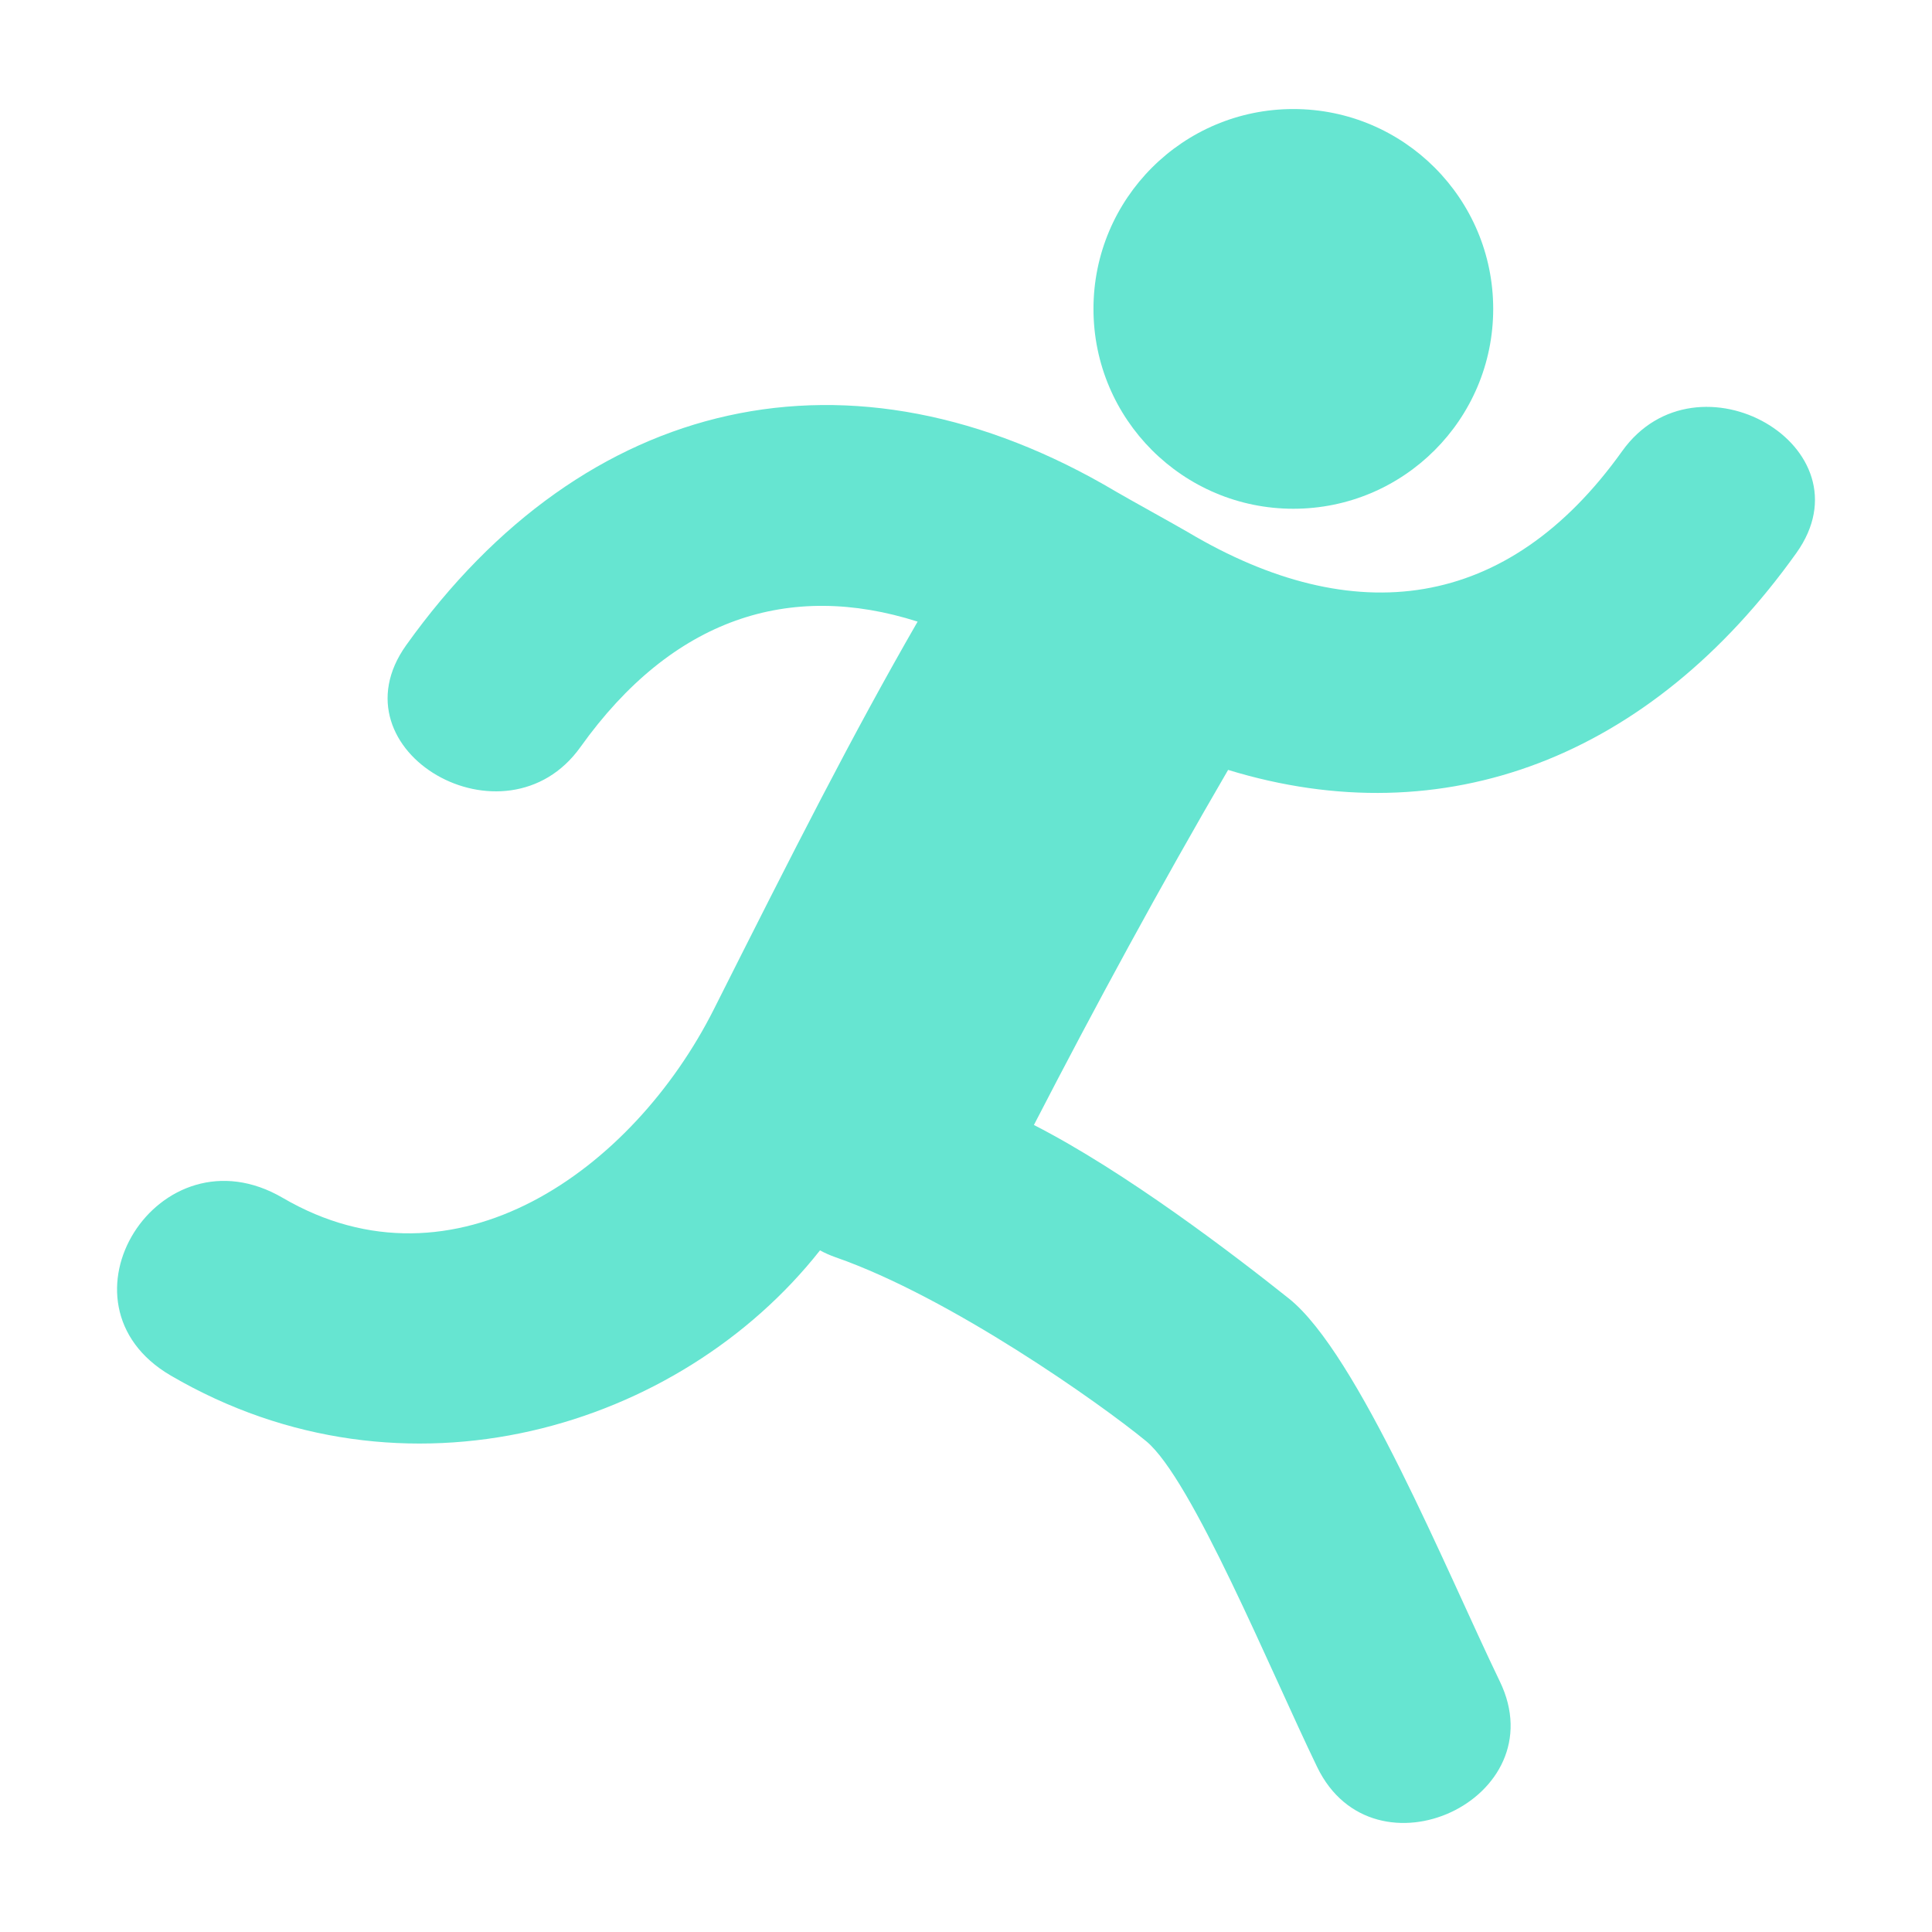
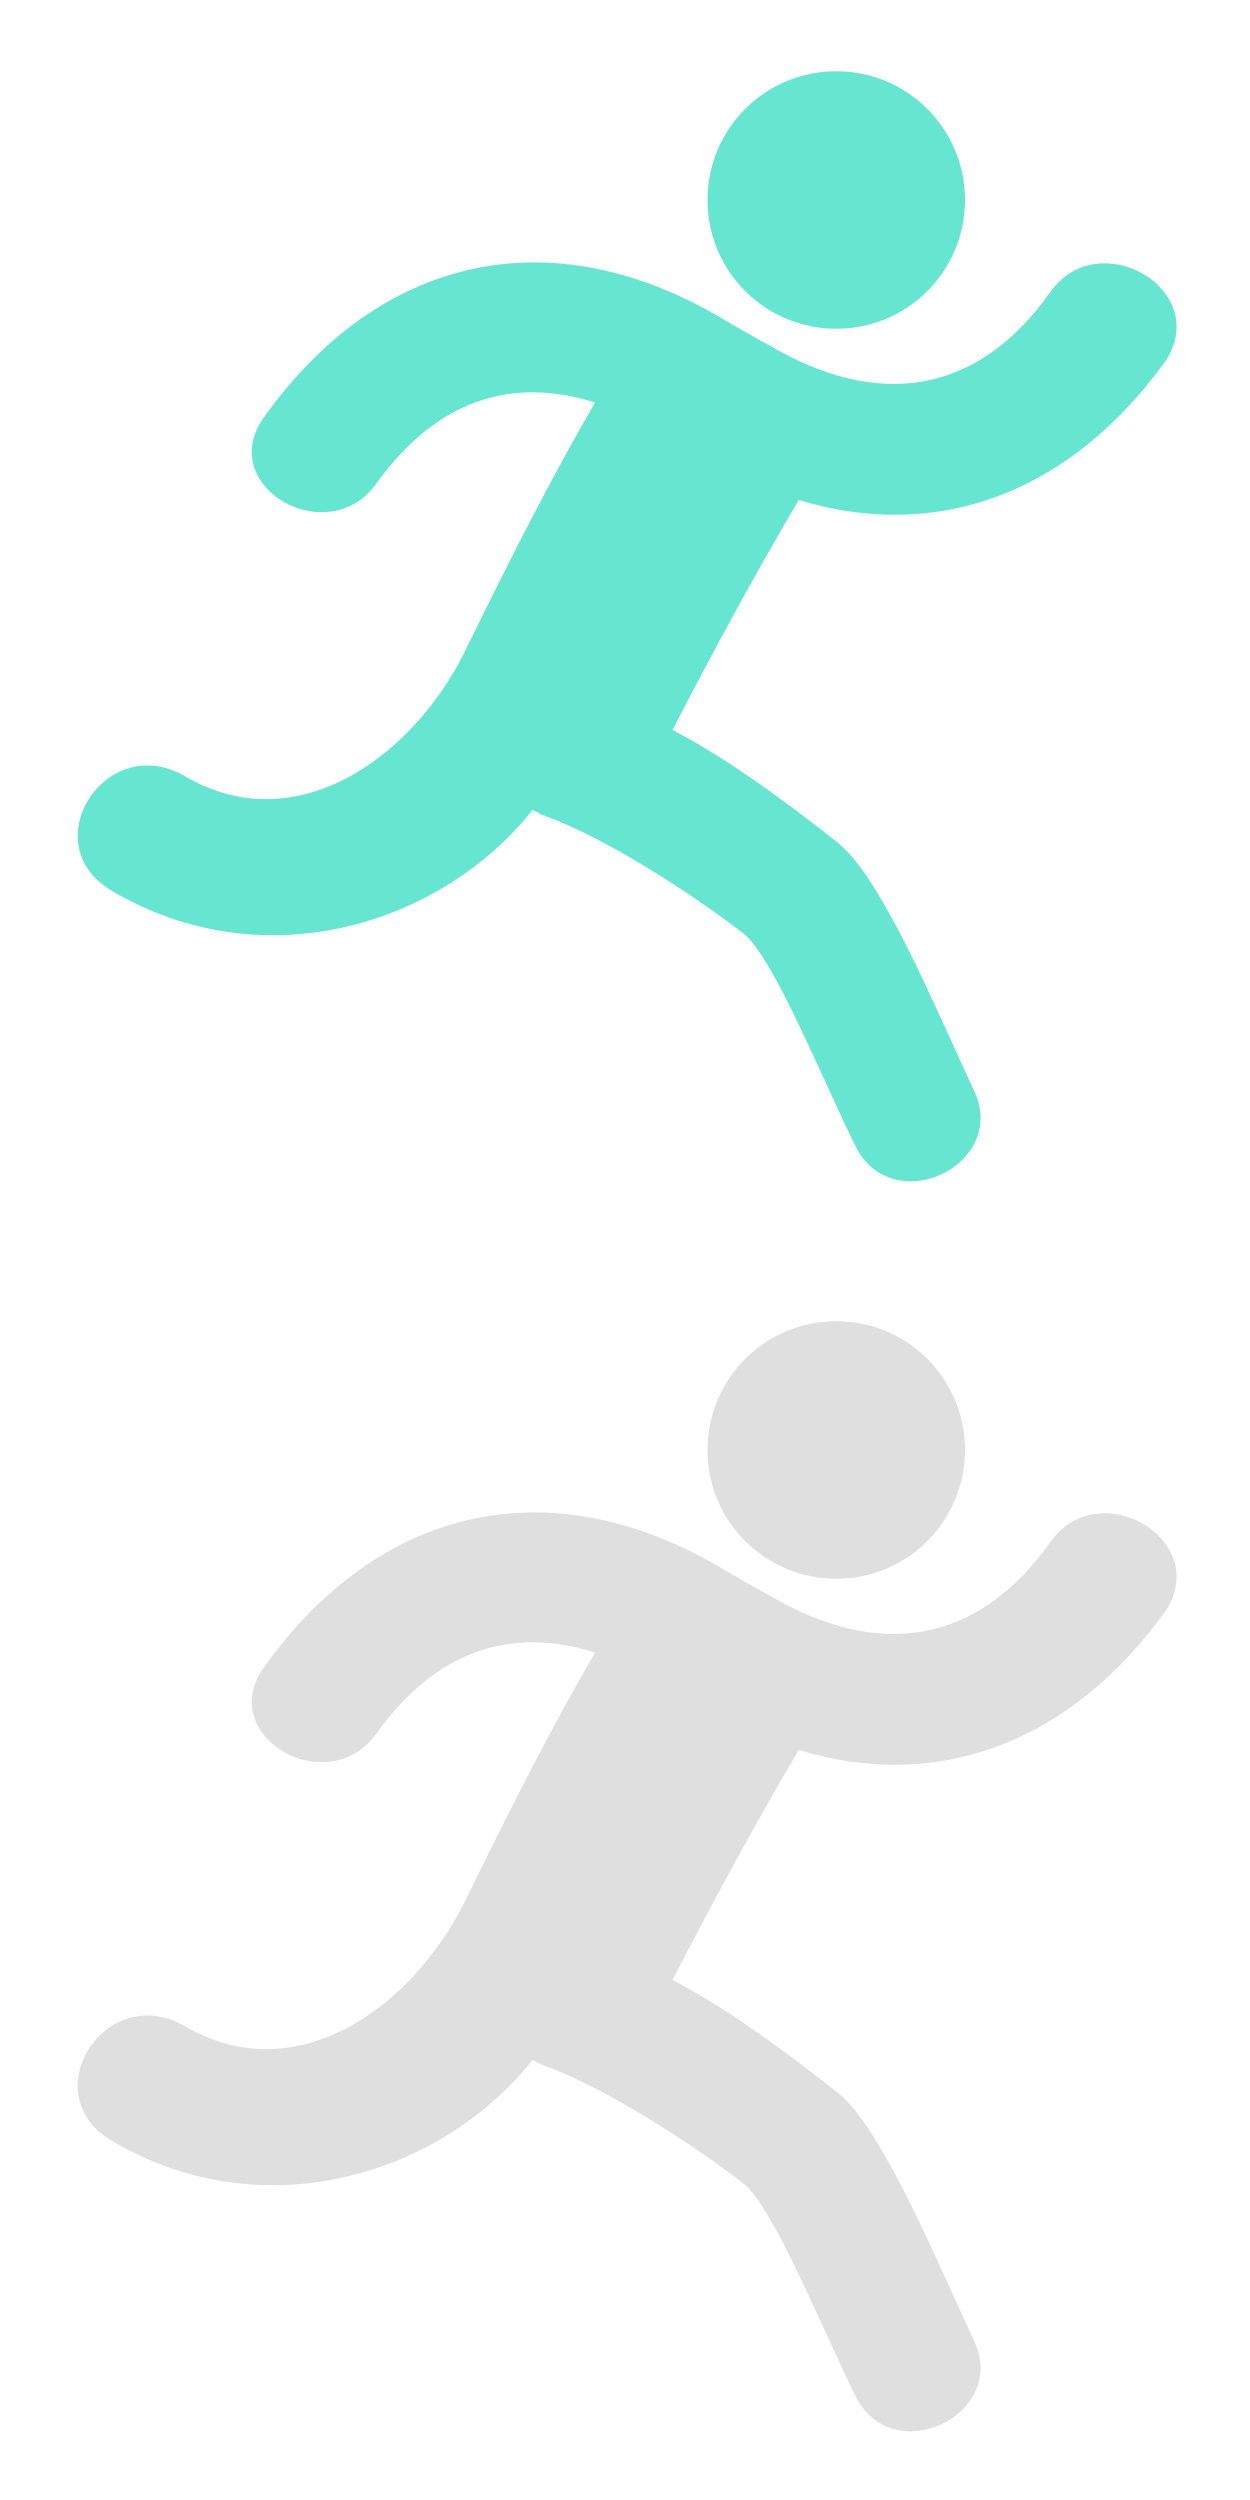
- <svg xmlns="http://www.w3.org/2000/svg" version="1.1" id="Calque_1" x="0px" y="0px" width="100px" height="100px" viewBox="0 0 100 100" enable-background="new 0 0 100 100" xml:space="preserve">
+ <svg xmlns="http://www.w3.org/2000/svg" version="1.1" id="Calque_1" x="0px" y="0px" viewBox="0 0 100 200" enable-background="new 0 0 100 200" xml:space="preserve">
  <g>
    <g id="_x33_6_24_">
      <g>
-         <path fill="#66E5D1" d="M66.944,26.333c5.713,0,10.344-4.632,10.344-10.344c0-5.713-4.632-10.345-10.344-10.345     c-5.714,0-10.346,4.632-10.346,10.345C56.599,21.701,61.23,26.333,66.944,26.333z" />
-         <path fill="#66E5D1" d="M83.96,23.354c-5.939,8.32-13.894,9.284-22.452,4.203c-0.583-0.345-3.168-1.77-3.74-2.109     c-13.769-8.174-27.521-4.968-36.744,7.947c-3.919,5.494,5.146,10.7,9.021,5.271c4.765-6.673,10.824-8.604,17.451-6.491     c-3.393,5.89-6.36,11.744-10.545,20.062c-4.187,8.317-13.433,14.959-22.315,9.765c-6.41-3.746-12.189,5.462-5.799,9.195     c12.127,7.088,26.346,2.735,33.605-6.478c0.251,0.135,0.518,0.256,0.81,0.358c5.93,2.066,13.703,7.567,16.071,9.516     c2.368,1.95,6.438,11.881,8.854,16.87c2.93,6.056,12.396,1.646,9.453-4.435c-2.738-5.662-7.335-16.961-10.92-19.819     c-2.877-2.293-8.461-6.56-13.195-8.98c3.203-6.206,6.539-12.346,10.052-18.379c11.194,3.43,21.834-0.61,29.412-11.226     C96.9,23.131,87.838,17.924,83.96,23.354z" />
+         <path fill="#66E5D1" d="M66.9,26.3c5.7,0,10.3-4.6,10.3-10.3c0-5.7-4.6-10.3-10.3-10.3c-5.7,0-10.3,4.6-10.3,10.3     C56.6,21.7,61.2,26.3,66.9,26.3z" />
+         <path fill="#66E5D1" d="M84,23.4c-5.9,8.3-13.9,9.3-22.5,4.2c-0.6-0.3-3.2-1.8-3.7-2.1c-13.8-8.2-27.5-5-36.7,7.9     c-3.9,5.5,5.1,10.7,9,5.3c4.8-6.7,10.8-8.6,17.5-6.5c-3.4,5.9-6.4,11.7-10.5,20.1c-4.2,8.3-13.4,15-22.3,9.8     c-6.4-3.7-12.2,5.5-5.8,9.2c12.1,7.1,26.3,2.7,33.6-6.5c0.3,0.1,0.5,0.3,0.8,0.4c5.9,2.1,13.7,7.6,16.1,9.5     c2.4,1.9,6.4,11.9,8.9,16.9c2.9,6.1,12.4,1.6,9.5-4.4c-2.7-5.7-7.3-17-10.9-19.8c-2.9-2.3-8.5-6.6-13.2-9     c3.2-6.2,6.5-12.3,10.1-18.4c11.2,3.4,21.8-0.6,29.4-11.2C96.9,23.1,87.8,17.9,84,23.4z" />
+       </g>
+     </g>
+   </g>
+   <g>
+     <g id="_x33_6_1_">
+       <g>
+         <path fill="#DFDFDF" d="M66.9,126.3c5.7,0,10.3-4.6,10.3-10.3c0-5.7-4.6-10.3-10.3-10.3c-5.7,0-10.3,4.6-10.3,10.3     C56.6,121.7,61.2,126.3,66.9,126.3z" />
+         <path fill="#DFDFDF" d="M84,123.4c-5.9,8.3-13.9,9.3-22.5,4.2c-0.6-0.3-3.2-1.8-3.7-2.1c-13.8-8.2-27.5-5-36.7,7.9     c-3.9,5.5,5.1,10.7,9,5.3c4.8-6.7,10.8-8.6,17.5-6.5c-3.4,5.9-6.4,11.7-10.5,20.1c-4.2,8.3-13.4,15-22.3,9.8     c-6.4-3.7-12.2,5.5-5.8,9.2c12.1,7.1,26.3,2.7,33.6-6.5c0.3,0.1,0.5,0.3,0.8,0.4c5.9,2.1,13.7,7.6,16.1,9.5     c2.4,1.9,6.4,11.9,8.9,16.9c2.9,6.1,12.4,1.6,9.5-4.4c-2.7-5.7-7.3-17-10.9-19.8c-2.9-2.3-8.5-6.6-13.2-9     c3.2-6.2,6.5-12.3,10.1-18.4c11.2,3.4,21.8-0.6,29.4-11.2C96.9,123.1,87.8,117.9,84,123.4z" />
      </g>
    </g>
  </g>
</svg>
